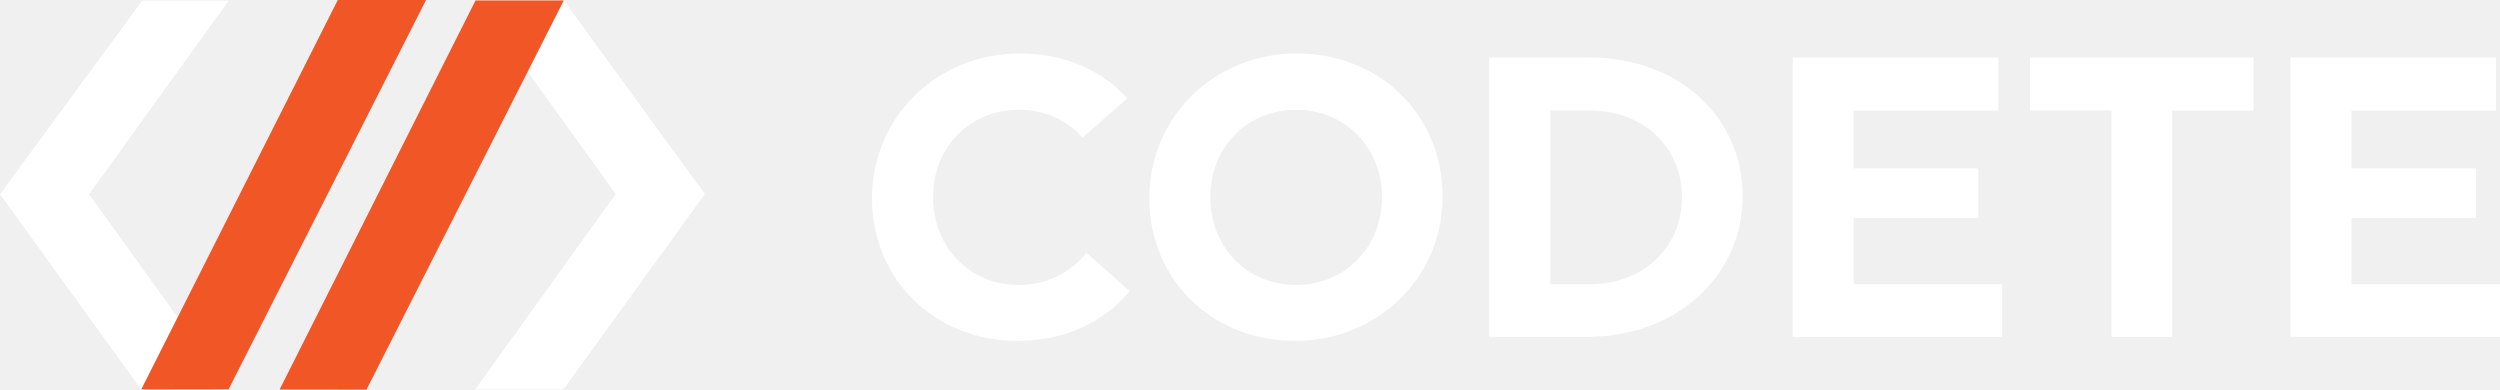
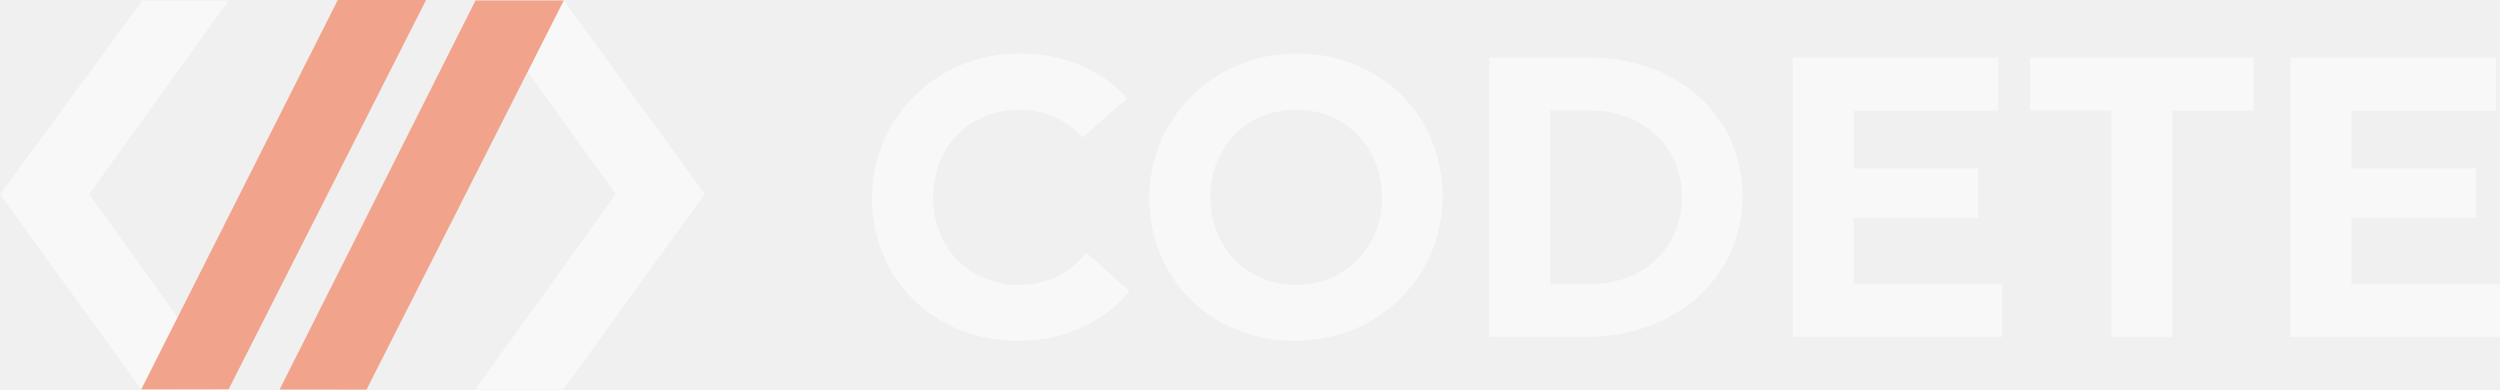
- <svg xmlns="http://www.w3.org/2000/svg" width="149.412" height="23.288" viewBox="0 0 149.412 23.288">
+ <svg xmlns="http://www.w3.org/2000/svg" width="149.412" height="23.288" style="opacity: 0.5;" viewBox="0 0 149.412 23.288">
  <path d="M33.695.026l8.432 11.567-8.451 11.679h-5.273l8.396-11.679-5.264-7.301 2.16-4.266zM13.67.037l-8.342 11.57 5.291 7.36-2.17 4.32L0 11.607S7.402 1.537 8.394.185l.109-.148h5.167z" fill-rule="evenodd" clip-rule="evenodd" fill="#fff" />
  <path d="M21.906 23.283l-5.197-.002L28.42.026h5.275L21.906 23.283zM13.664 23.265l-5.223.008L20.188 0h5.275L13.664 23.265z" fill-rule="evenodd" clip-rule="evenodd" fill="#f15726" />
  <g fill="#fff">
    <path d="M60.941 3.196c4.413 0 6.417 2.696 6.417 2.696L64.687 8.23s-1.217-1.67-3.793-1.67c-2.957 0-5.129 2.267-5.129 5.225 0 2.981 2.171 5.246 5.129 5.246 2.719 0 4.031-1.931 4.031-1.931l2.576 2.29s-2.075 2.981-6.679 2.981c-4.986 0-8.707-3.698-8.707-8.517 0-4.816 3.841-8.658 8.826-8.658zM86.219 11.736c0 4.819-3.841 8.635-8.826 8.635-4.986 0-8.707-3.698-8.707-8.517 0-4.817 3.841-8.659 8.826-8.659 4.985.001 8.707 3.722 8.707 8.541zm-3.626.049c0-2.958-2.194-5.225-5.129-5.225-2.957 0-5.129 2.267-5.129 5.225 0 2.981 2.171 5.246 5.129 5.246 2.935 0 5.129-2.265 5.129-5.246zM94.964 3.435c5.367 0 9.183 3.554 9.183 8.301s-3.936 8.397-9.303 8.397H89V3.435h5.964zM92.65 16.984h2.385c3.197 0 5.487-2.218 5.487-5.2 0-2.983-2.29-5.176-5.487-5.176H92.65v10.376zM107.14 20.133V3.435h12.285v3.174h-8.635v3.457h7.443v2.958h-7.443v3.96h8.873v3.148H107.14zM129.821 6.608v13.524h-3.626V6.608h-4.866V3.435h13.358v3.174h-4.866zM136.889 20.133V3.435h12.285v3.174h-8.635v3.457h7.443v2.958h-7.443v3.96h8.873v3.148h-12.523z" />
  </g>
</svg>
